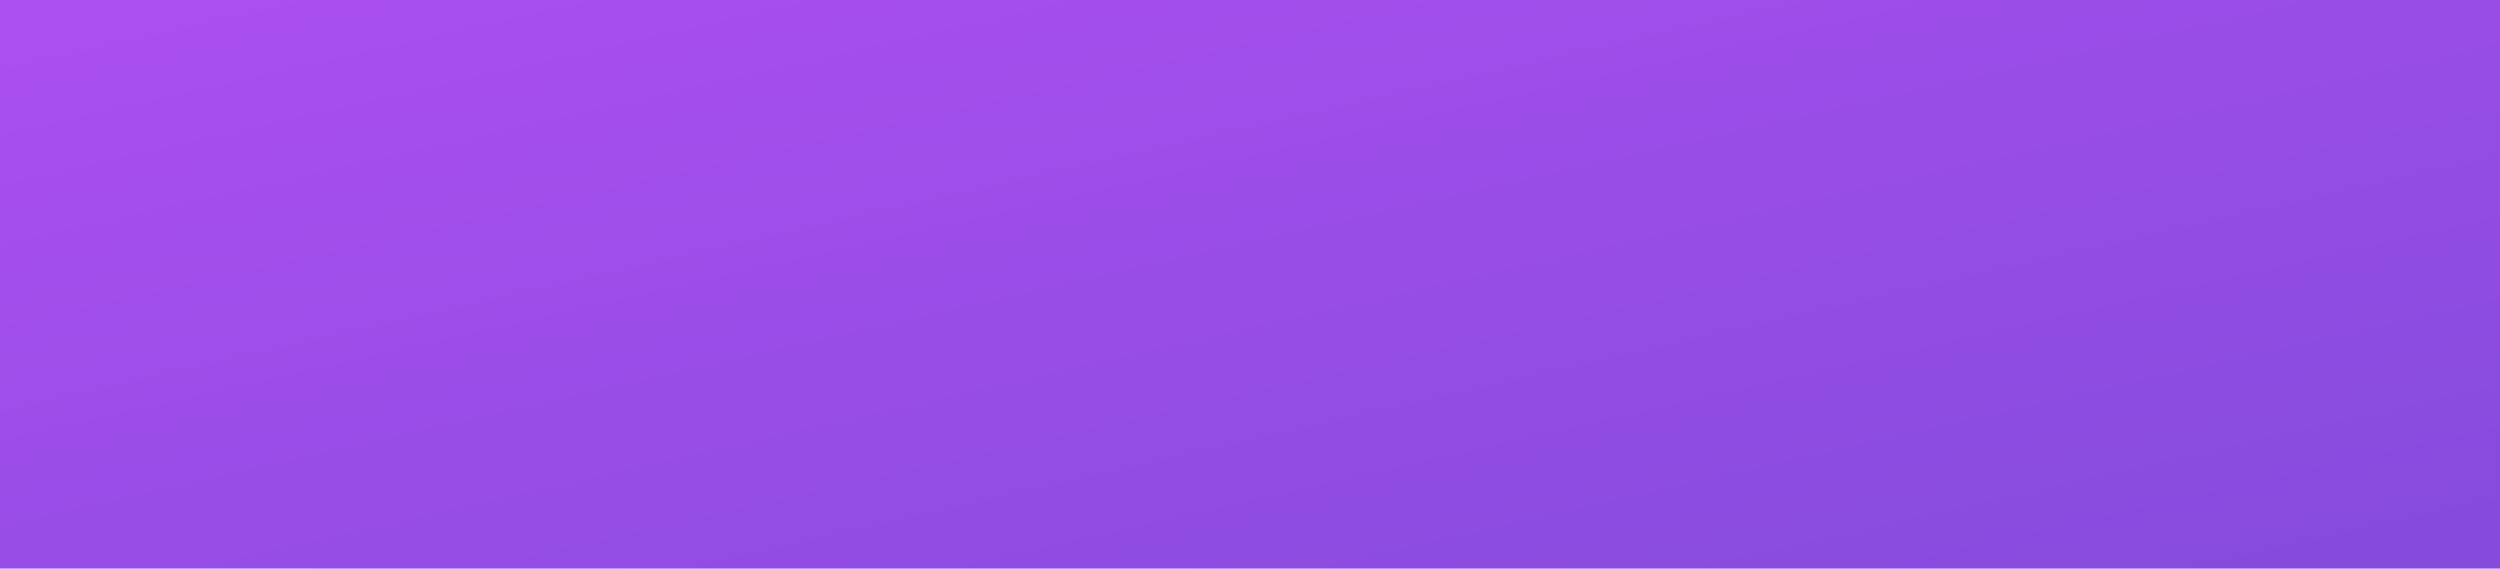
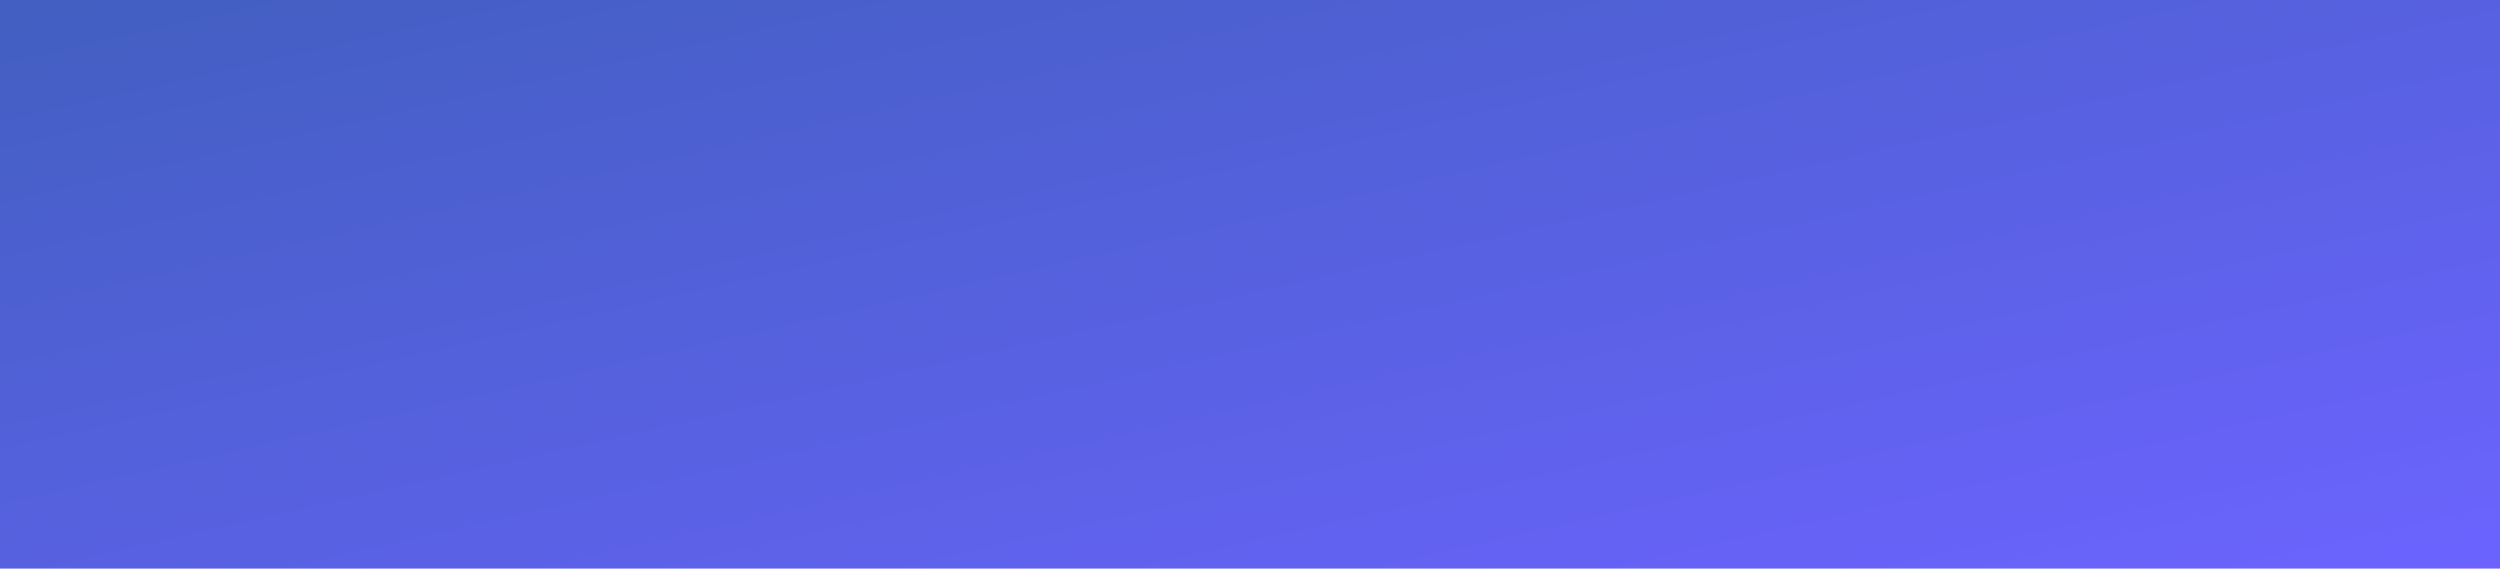
<svg xmlns="http://www.w3.org/2000/svg" width="576" height="131" viewBox="0 0 576 131" fill="none">
  <rect width="576" height="131" fill="url(#paint0_linear_2036_2102)" />
  <defs>
    <linearGradient id="paint0_linear_2036_2102" x1="0" y1="0" x2="56.656" y2="249.115" gradientUnits="userSpaceOnUse">
-       <stop stop-color="#AC4FF1" />
-       <stop offset="1" stop-color="#844BDC" />
+       <stop stop-color="#425FC1" />
+       <stop offset="1" stop-color="#6C63FF" />
    </linearGradient>
  </defs>
</svg>
